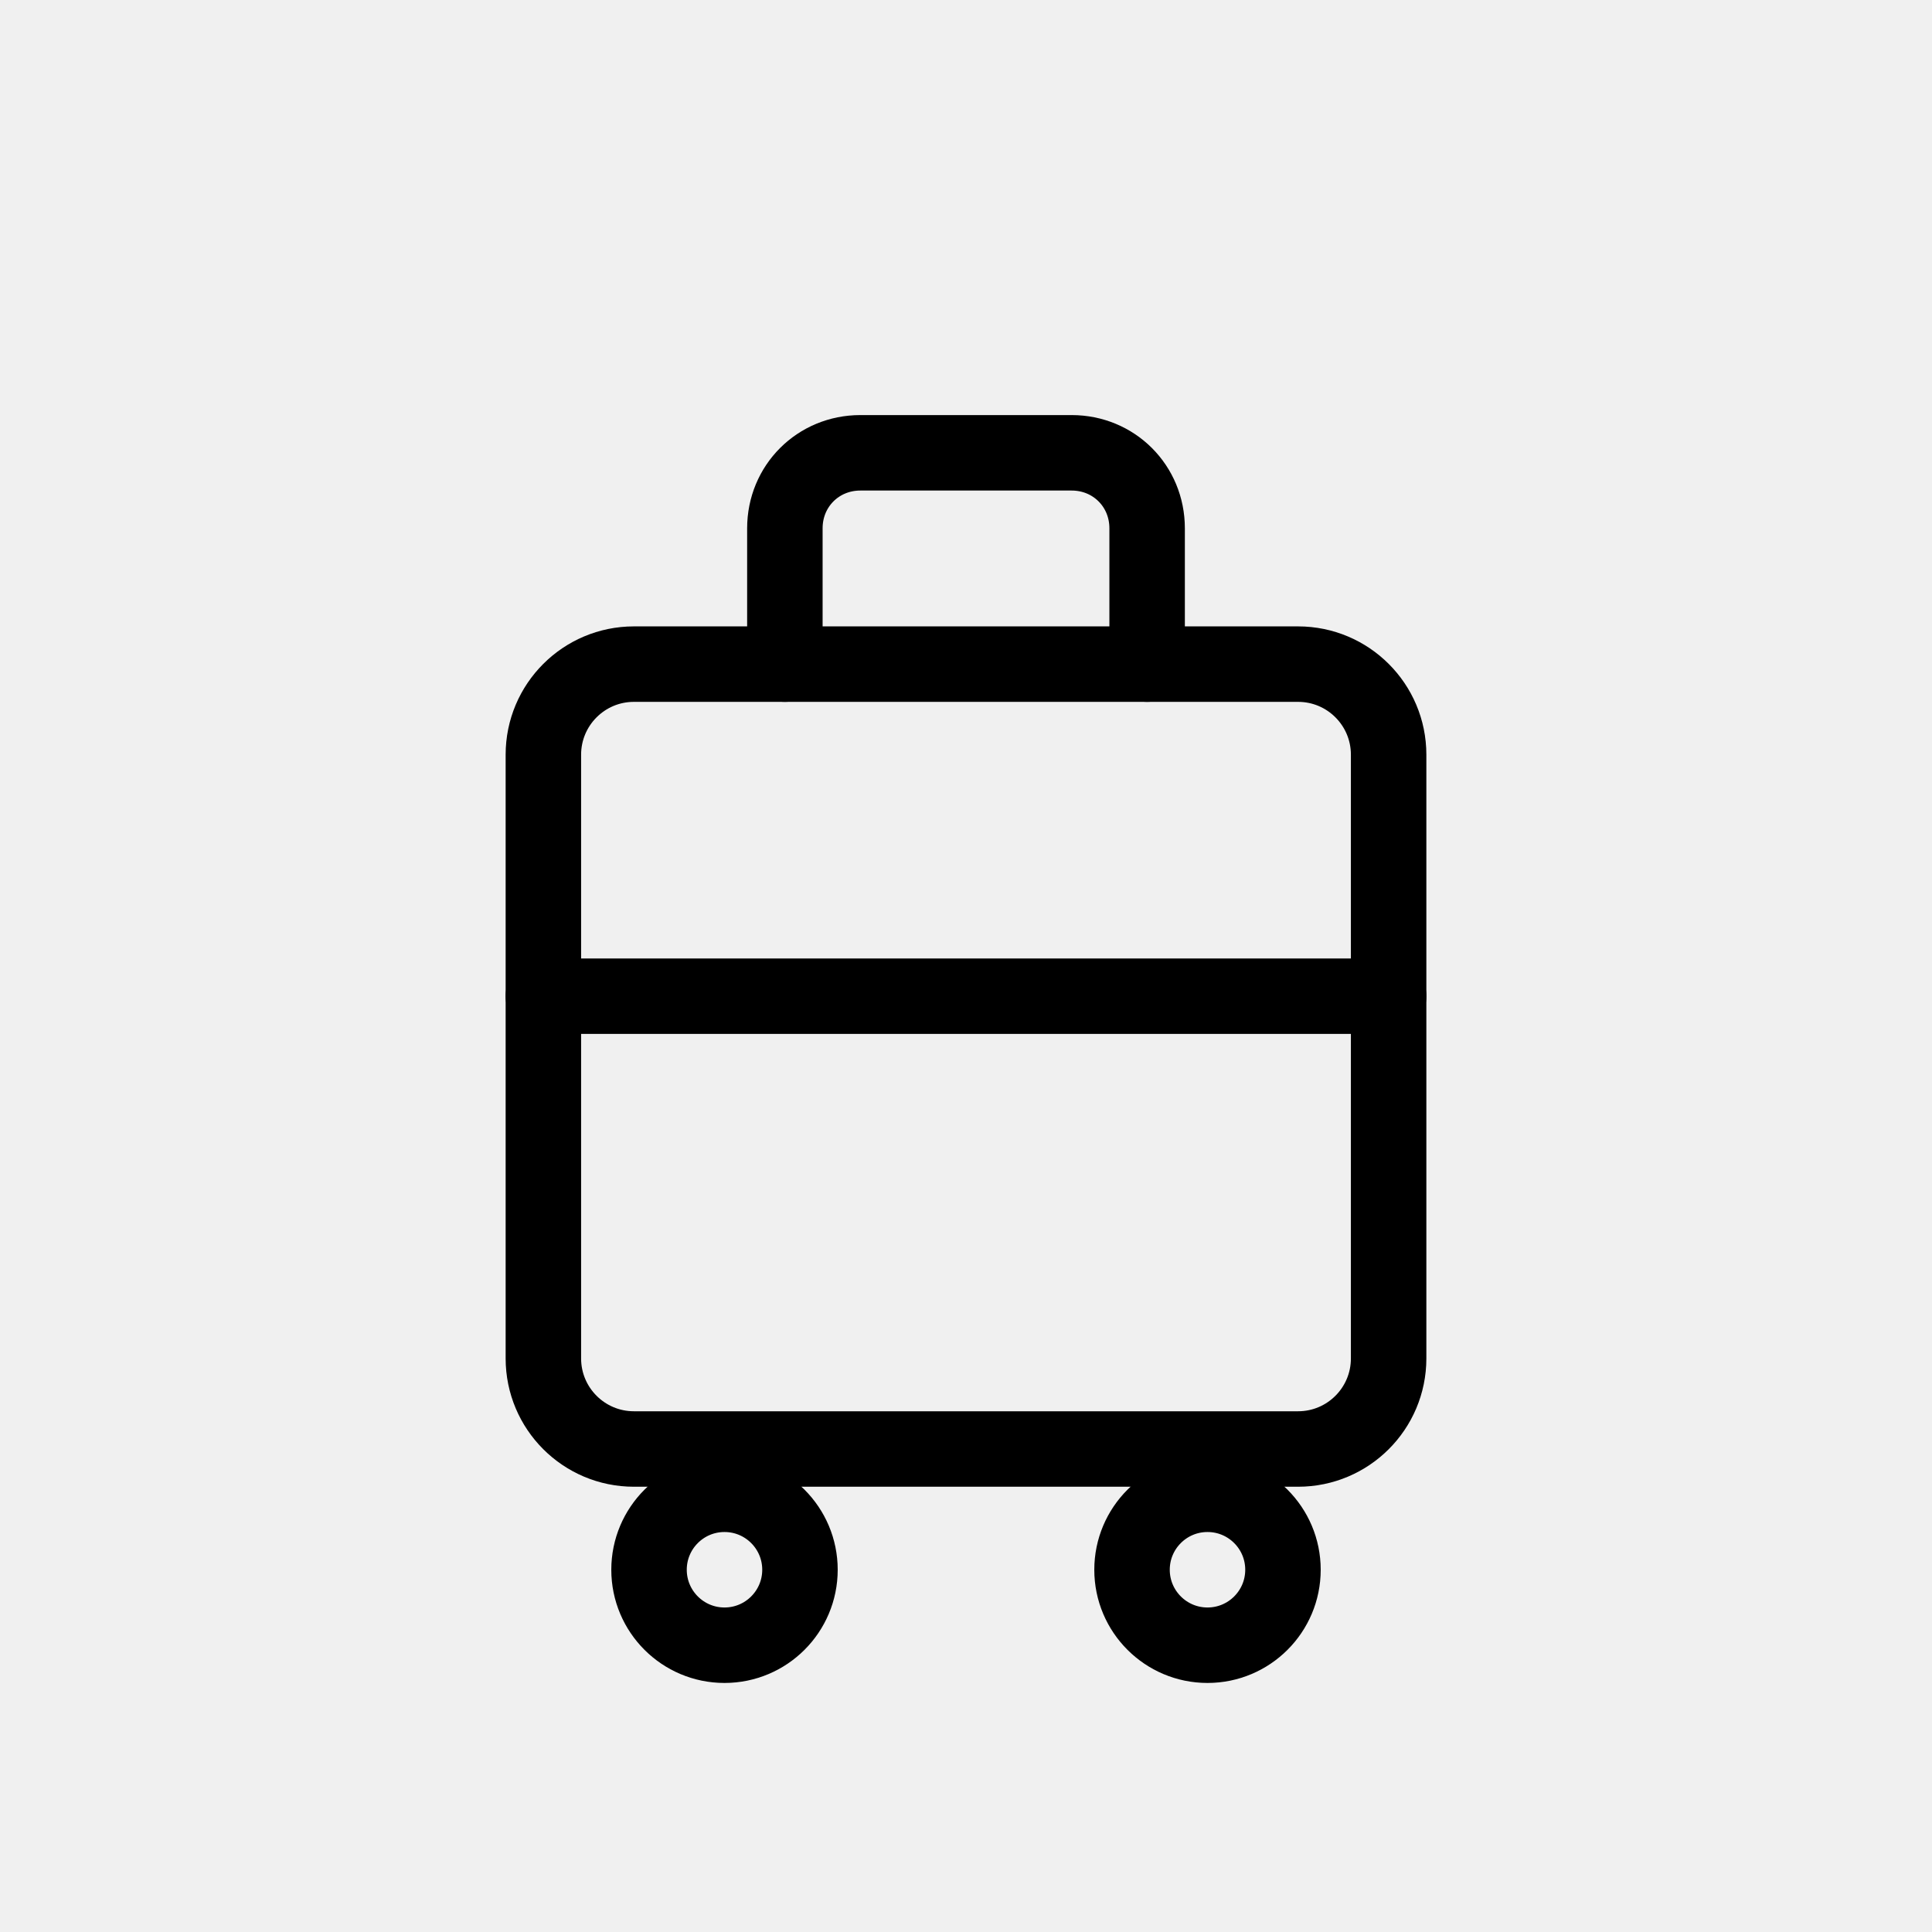
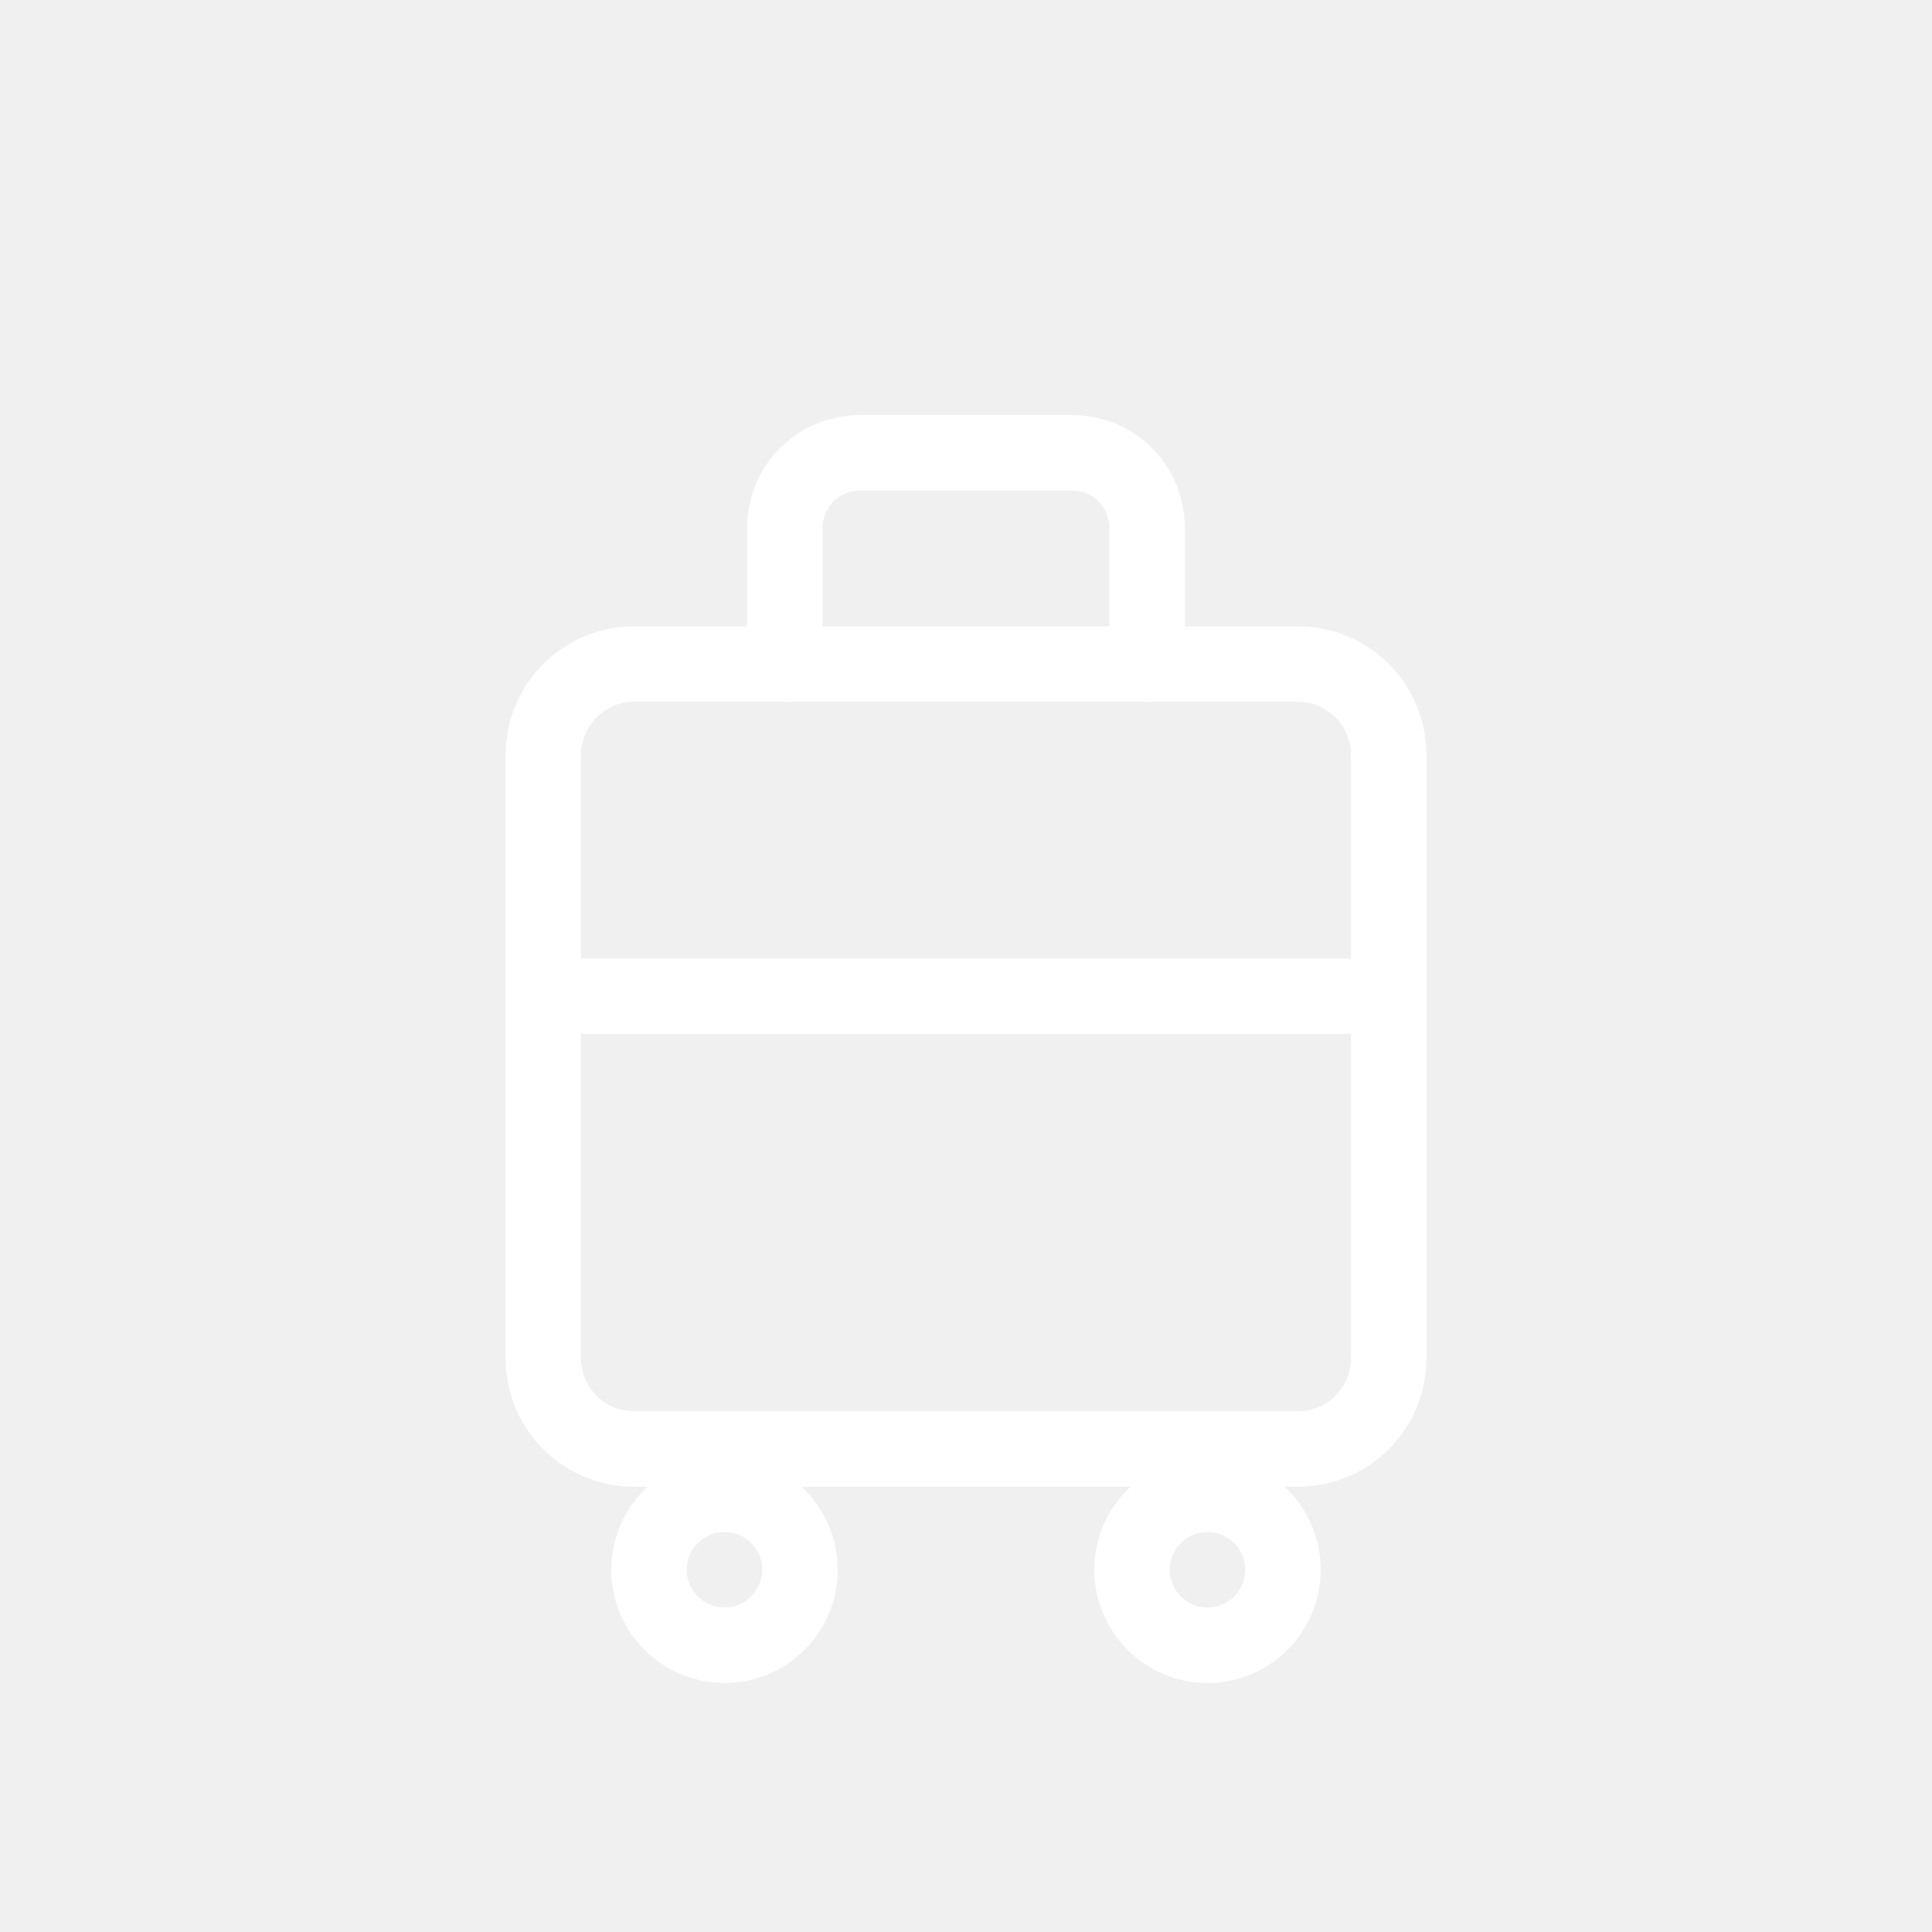
<svg xmlns="http://www.w3.org/2000/svg" viewBox="0 0 64 64" role="img" aria-label="Business travel icon">
  <defs>
    <style>
-       .stroke{fill:none;stroke:currentColor;stroke-width:2.5;stroke-linecap:round;stroke-linejoin:round}
-       .fill{fill:currentColor}
+       .stroke{fill:none;stroke:#fff;stroke-width:2.5;stroke-linecap:round;stroke-linejoin:round}
+       .fill{fill:#fff}
    </style>
  </defs>
  <rect class="stroke" x="18" y="22" width="28" height="26" rx="3" />
  <path class="stroke" d="M26 22v-4.5c0-1.4 1.1-2.5 2.5-2.5h7c1.4 0 2.5 1.1 2.5 2.5V22" />
  <path class="stroke" d="M18 33h28" />
  <circle class="stroke" cx="24" cy="52" r="2.5" />
  <circle class="stroke" cx="40" cy="52" r="2.5" />
</svg>
